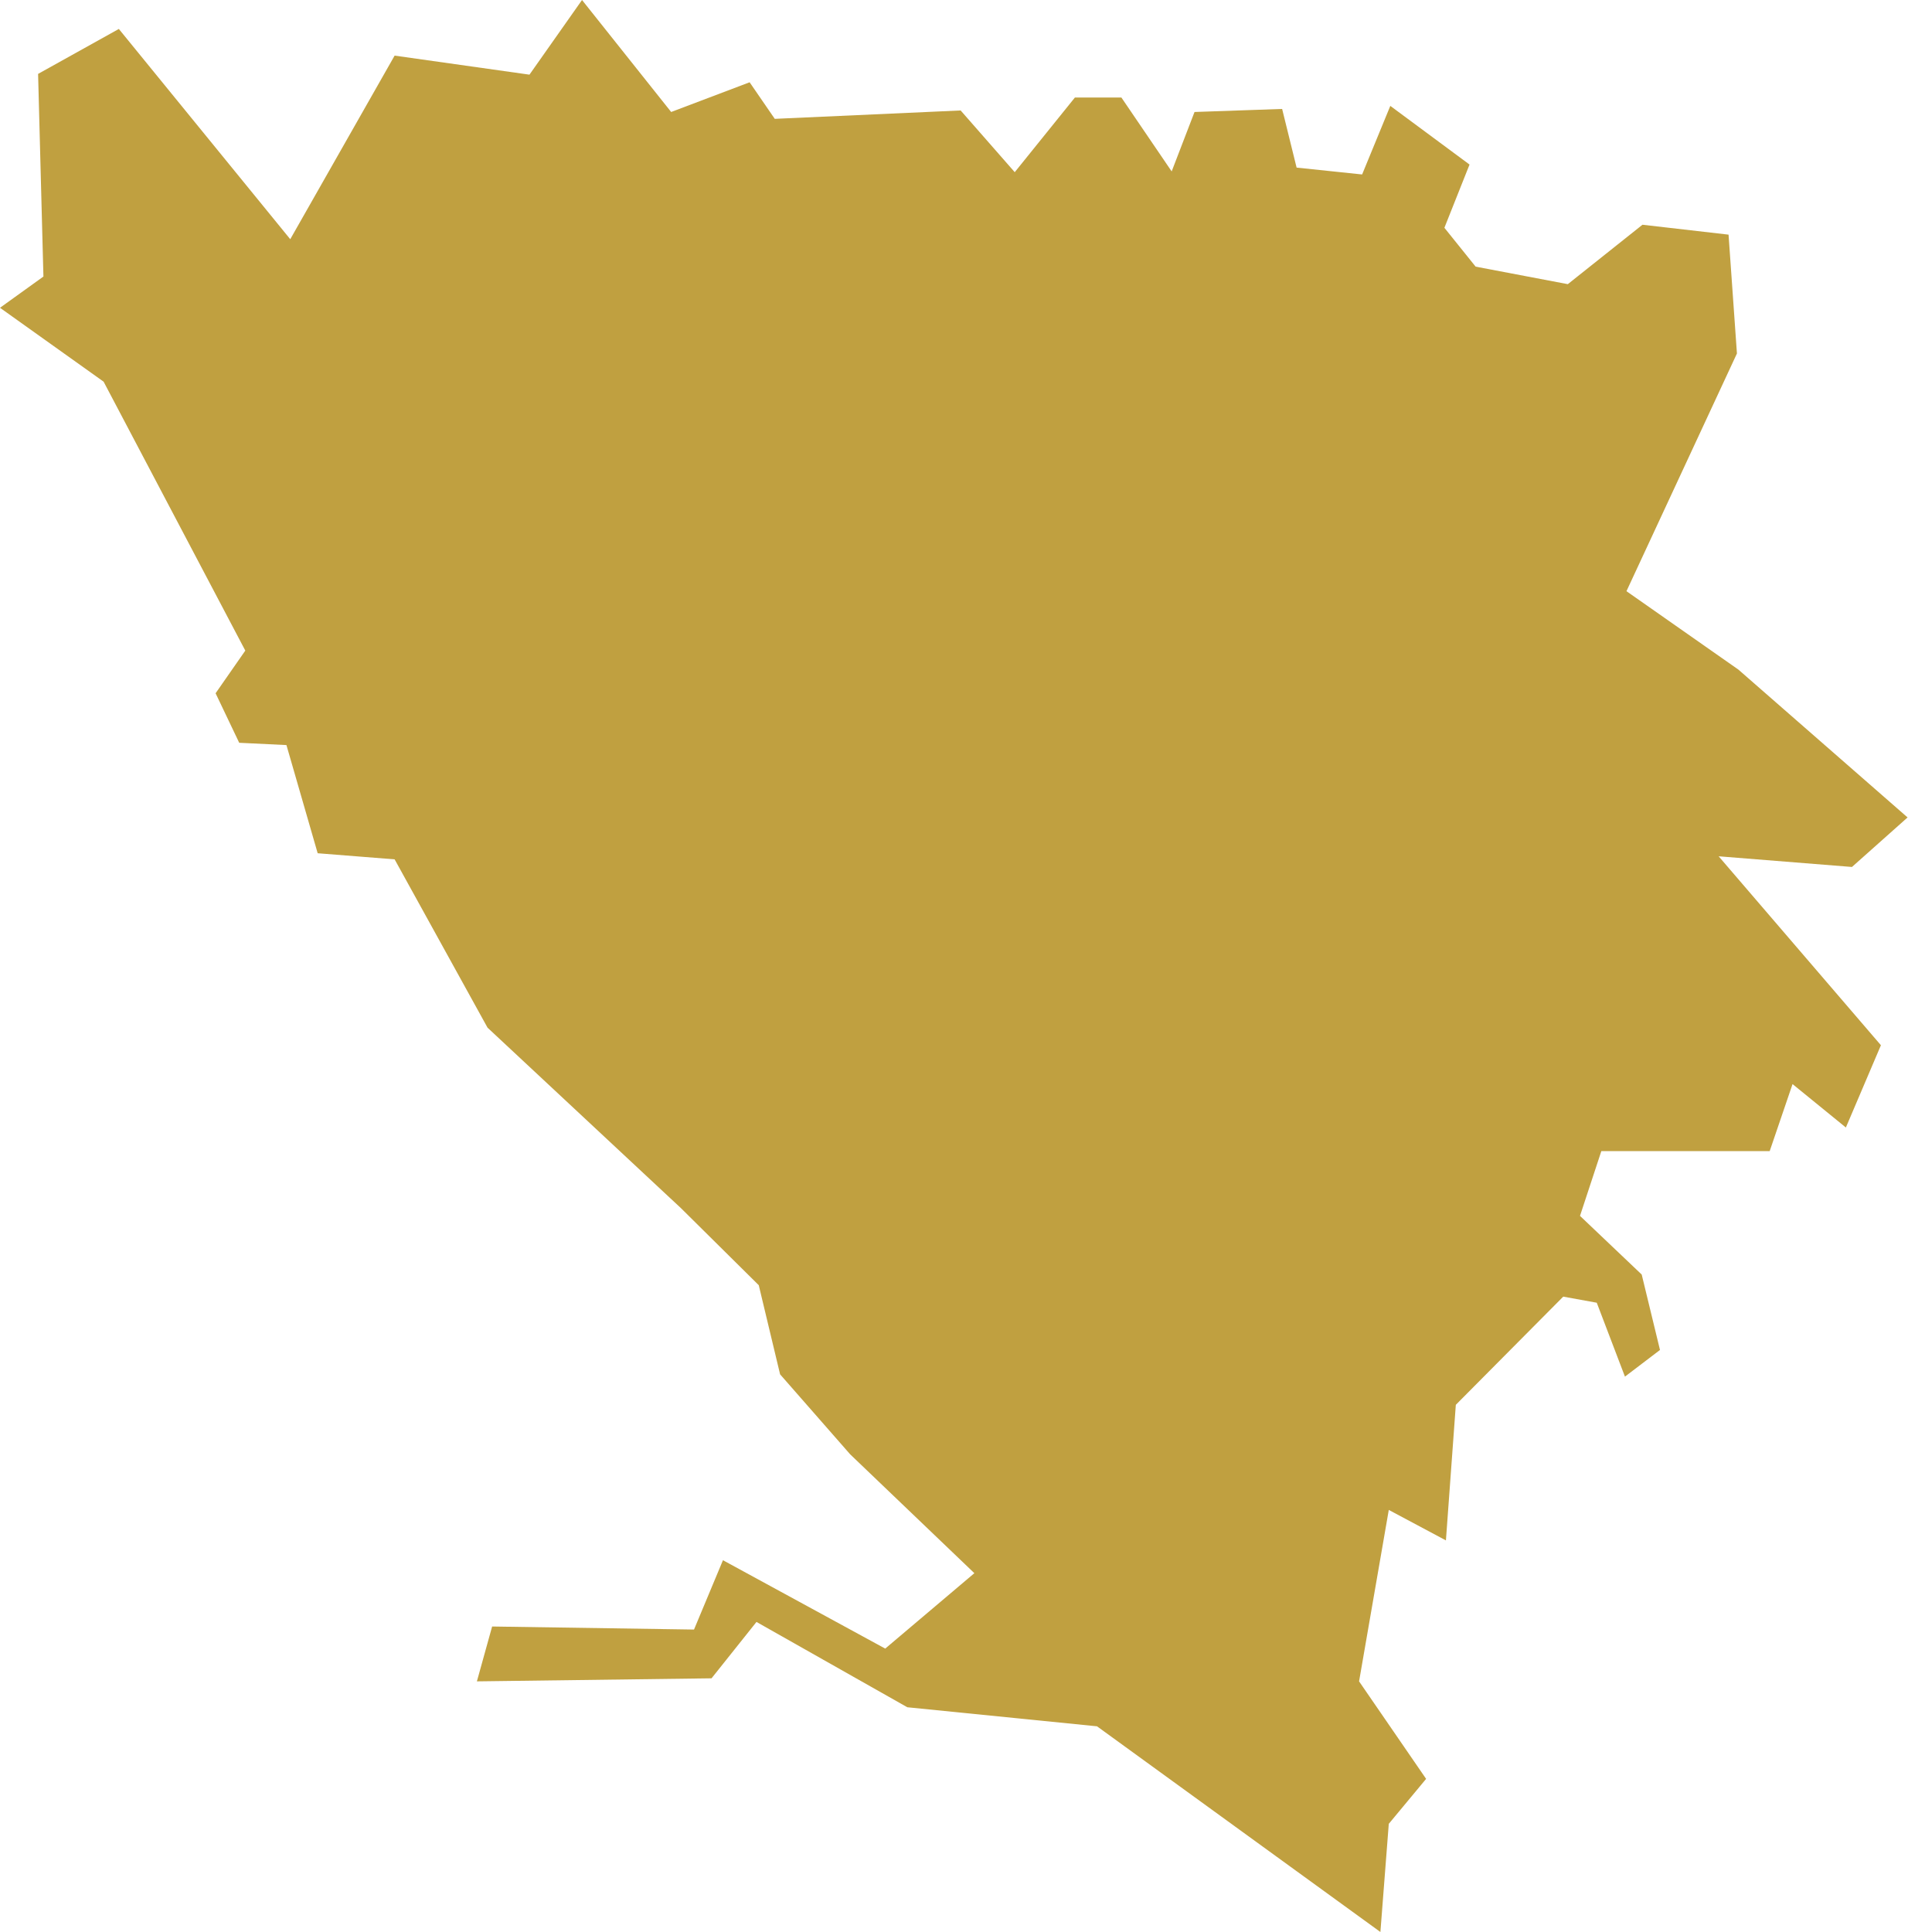
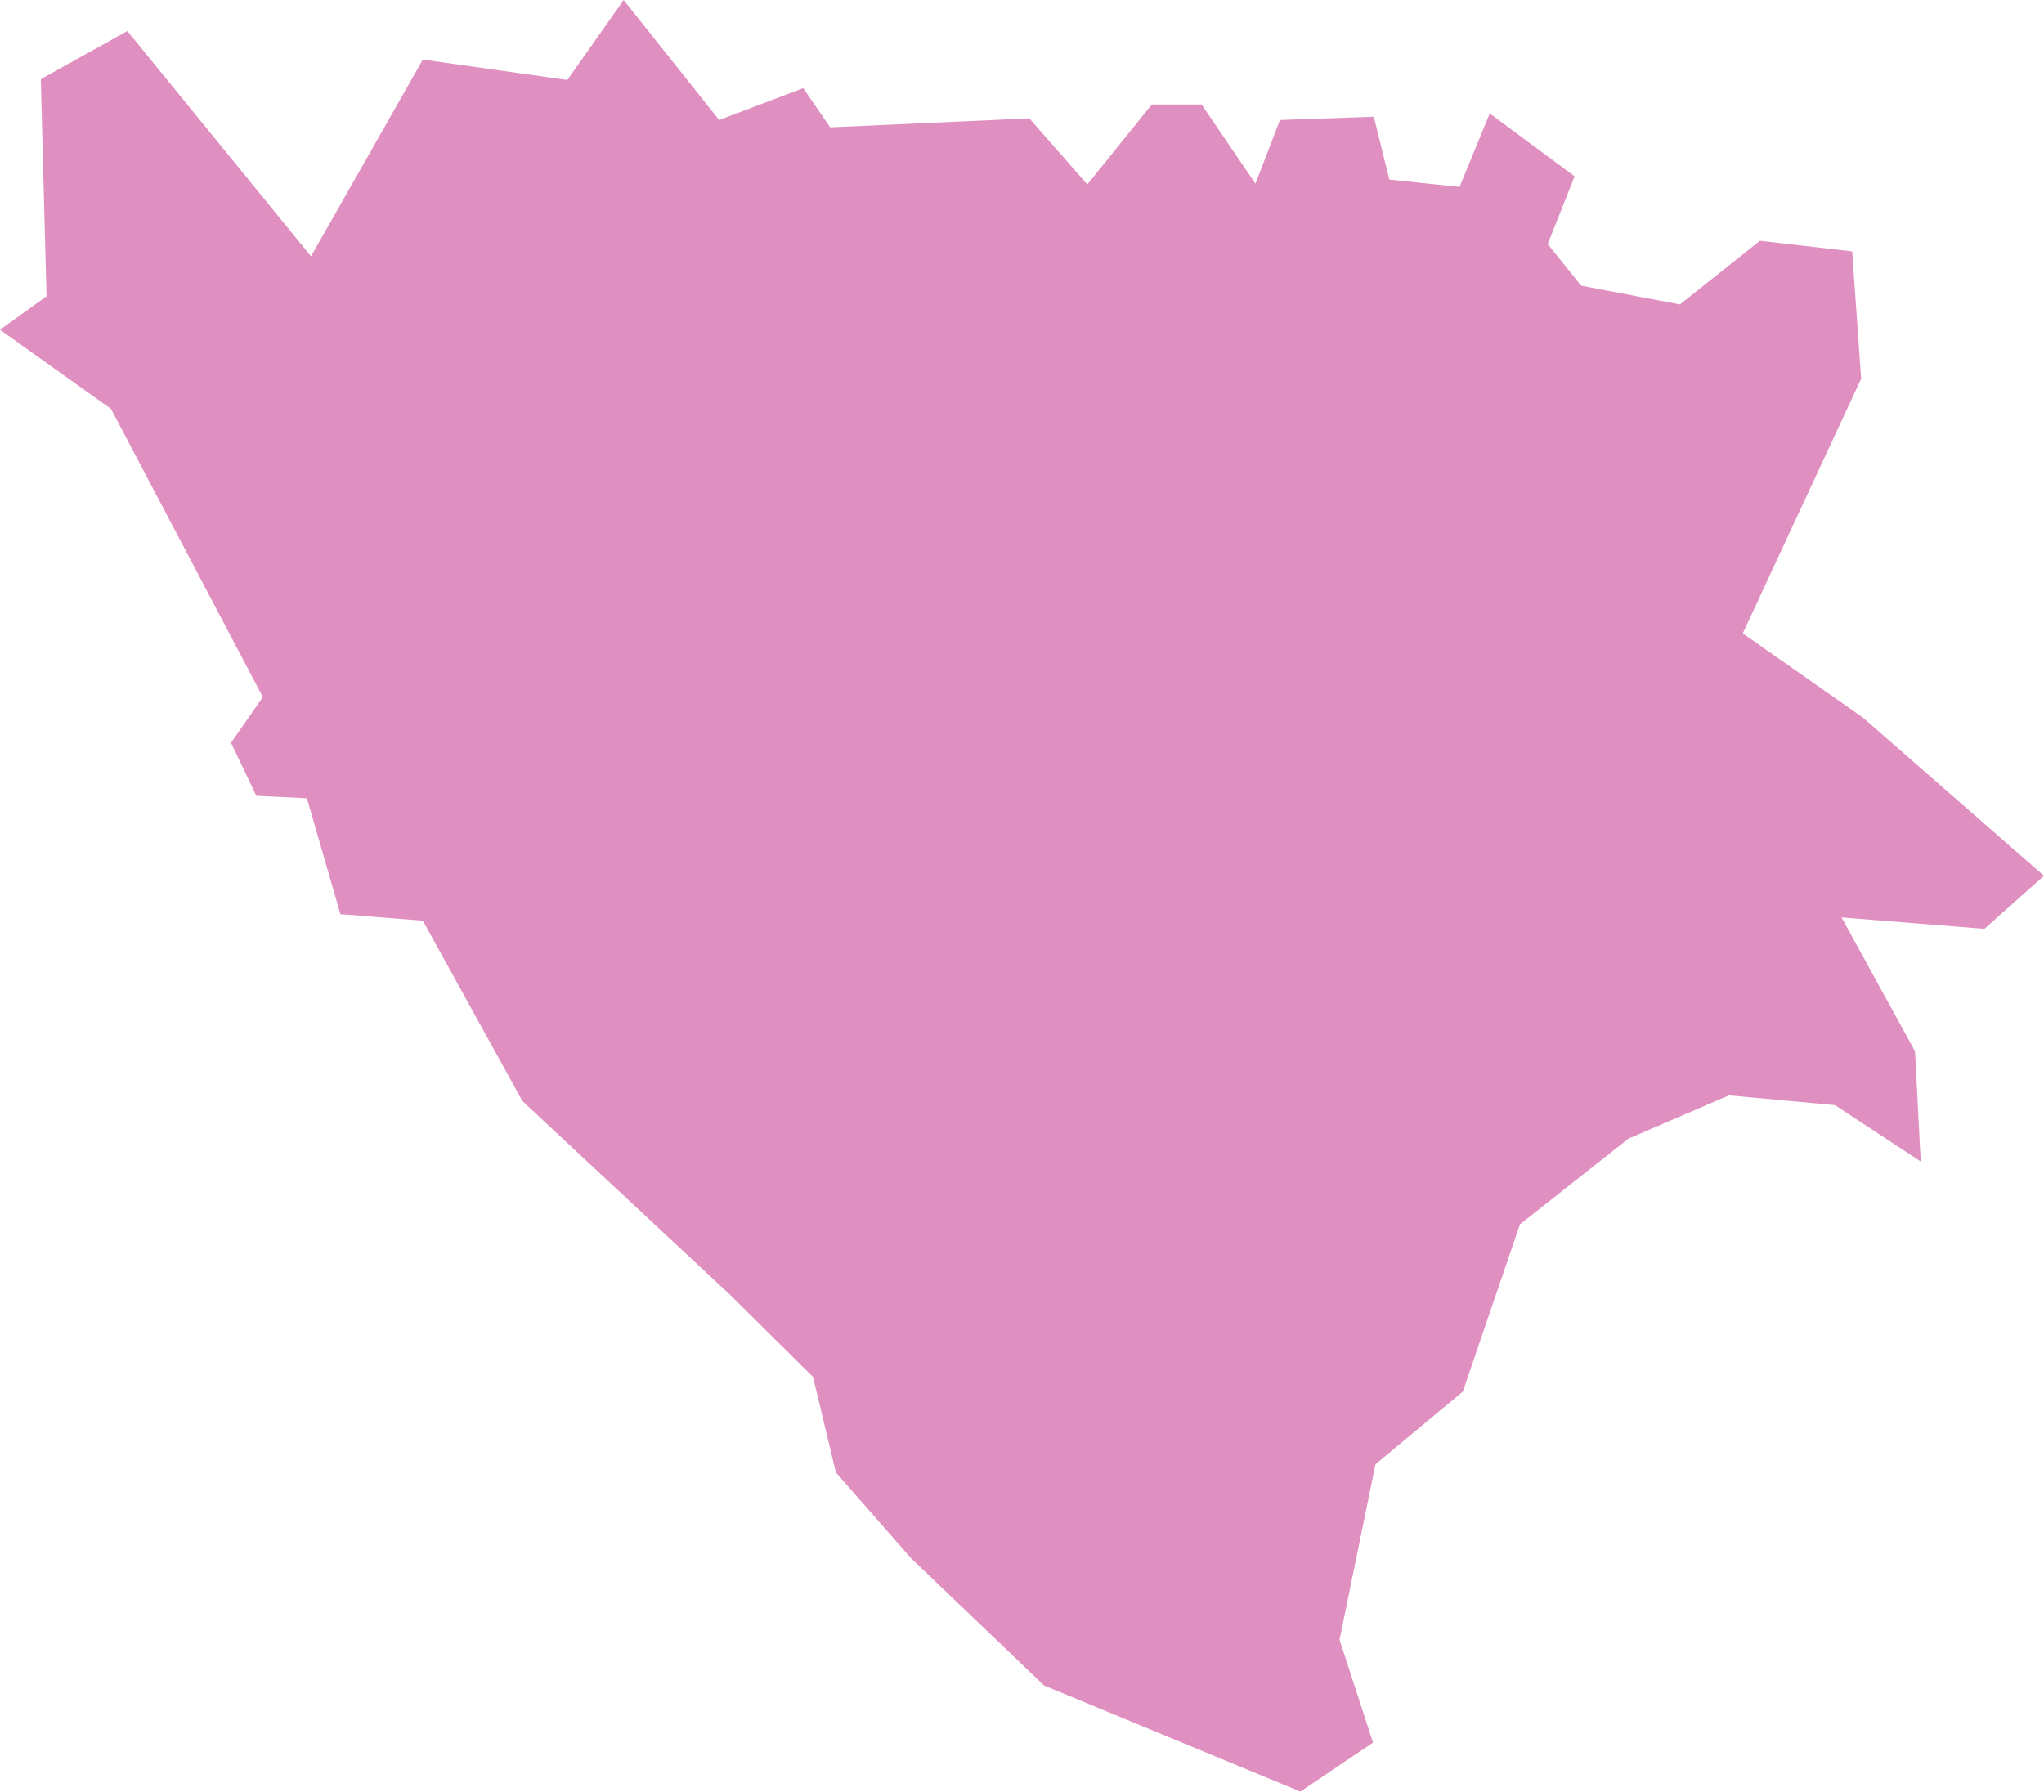
- <svg xmlns="http://www.w3.org/2000/svg" viewBox="19.369 25.149 2.504 2.536">
-   <path d="M 19.419 25.246 L 19.525 25.187 L 19.75 25.463 L 19.887 25.222 L 20.064 25.247 L 20.133 25.149 L 20.25 25.296 L 20.353 25.257 L 20.386 25.305 L 20.63 25.294 L 20.701 25.375 L 20.78 25.277 L 20.841 25.277 L 20.907 25.374 L 20.937 25.296 L 21.052 25.292 L 21.071 25.369 L 21.157 25.378 L 21.194 25.288 L 21.298 25.365 L 21.265 25.448 L 21.306 25.499 L 21.427 25.522 L 21.525 25.444 L 21.638 25.457 L 21.649 25.613 L 21.504 25.925 L 21.651 26.028 L 21.873 26.222 L 21.8 26.287 L 21.625 26.273 L 21.838 26.521 L 21.792 26.629 L 21.722 26.572 L 21.692 26.66 L 21.471 26.66 L 21.443 26.745 L 21.524 26.822 L 21.548 26.921 L 21.502 26.956 L 21.465 26.859 L 21.421 26.851 L 21.28 26.993 L 21.267 27.171 L 21.192 27.131 L 21.153 27.356 L 21.241 27.484 L 21.192 27.543 L 21.181 27.685 L 20.809 27.415 L 20.56 27.39 L 20.362 27.278 L 20.303 27.352 L 19.995 27.356 L 20.015 27.284 L 20.28 27.288 L 20.318 27.197 L 20.531 27.313 L 20.648 27.214 L 20.485 27.058 L 20.393 26.953 L 20.365 26.836 L 20.263 26.735 L 20.009 26.498 L 19.887 26.277 L 19.786 26.269 L 19.745 26.127 L 19.683 26.124 L 19.652 26.059 L 19.691 26.003 L 19.505 25.65 L 19.369 25.553 L 19.426 25.512 Z" fill="#C0A040" />
+ <svg xmlns="http://www.w3.org/2000/svg" viewBox="19.369 25.149 2.504 2.195">
+   <path d="M 19.419 25.246 L 19.525 25.187 L 19.75 25.463 L 19.887 25.222 L 20.064 25.247 L 20.133 25.149 L 20.25 25.296 L 20.353 25.257 L 20.386 25.305 L 20.63 25.294 L 20.701 25.375 L 20.78 25.277 L 20.841 25.277 L 20.907 25.374 L 20.937 25.296 L 21.052 25.292 L 21.071 25.369 L 21.157 25.378 L 21.194 25.288 L 21.298 25.365 L 21.265 25.448 L 21.306 25.499 L 21.427 25.522 L 21.525 25.444 L 21.638 25.457 L 21.649 25.613 L 21.504 25.925 L 21.651 26.028 L 21.873 26.222 L 21.8 26.287 L 21.625 26.273 L 21.715 26.437 L 21.722 26.572 L 21.617 26.503 L 21.487 26.491 L 21.364 26.544 L 21.231 26.649 L 21.161 26.854 L 21.054 26.943 L 21.01 27.158 L 21.051 27.284 L 20.962 27.344 L 20.648 27.214 L 20.485 27.058 L 20.393 26.953 L 20.365 26.836 L 20.263 26.735 L 20.009 26.498 L 19.887 26.277 L 19.786 26.269 L 19.745 26.127 L 19.683 26.124 L 19.652 26.059 L 19.691 26.003 L 19.505 25.65 L 19.369 25.553 L 19.426 25.512 Z" fill="#E090C0" />
</svg>
